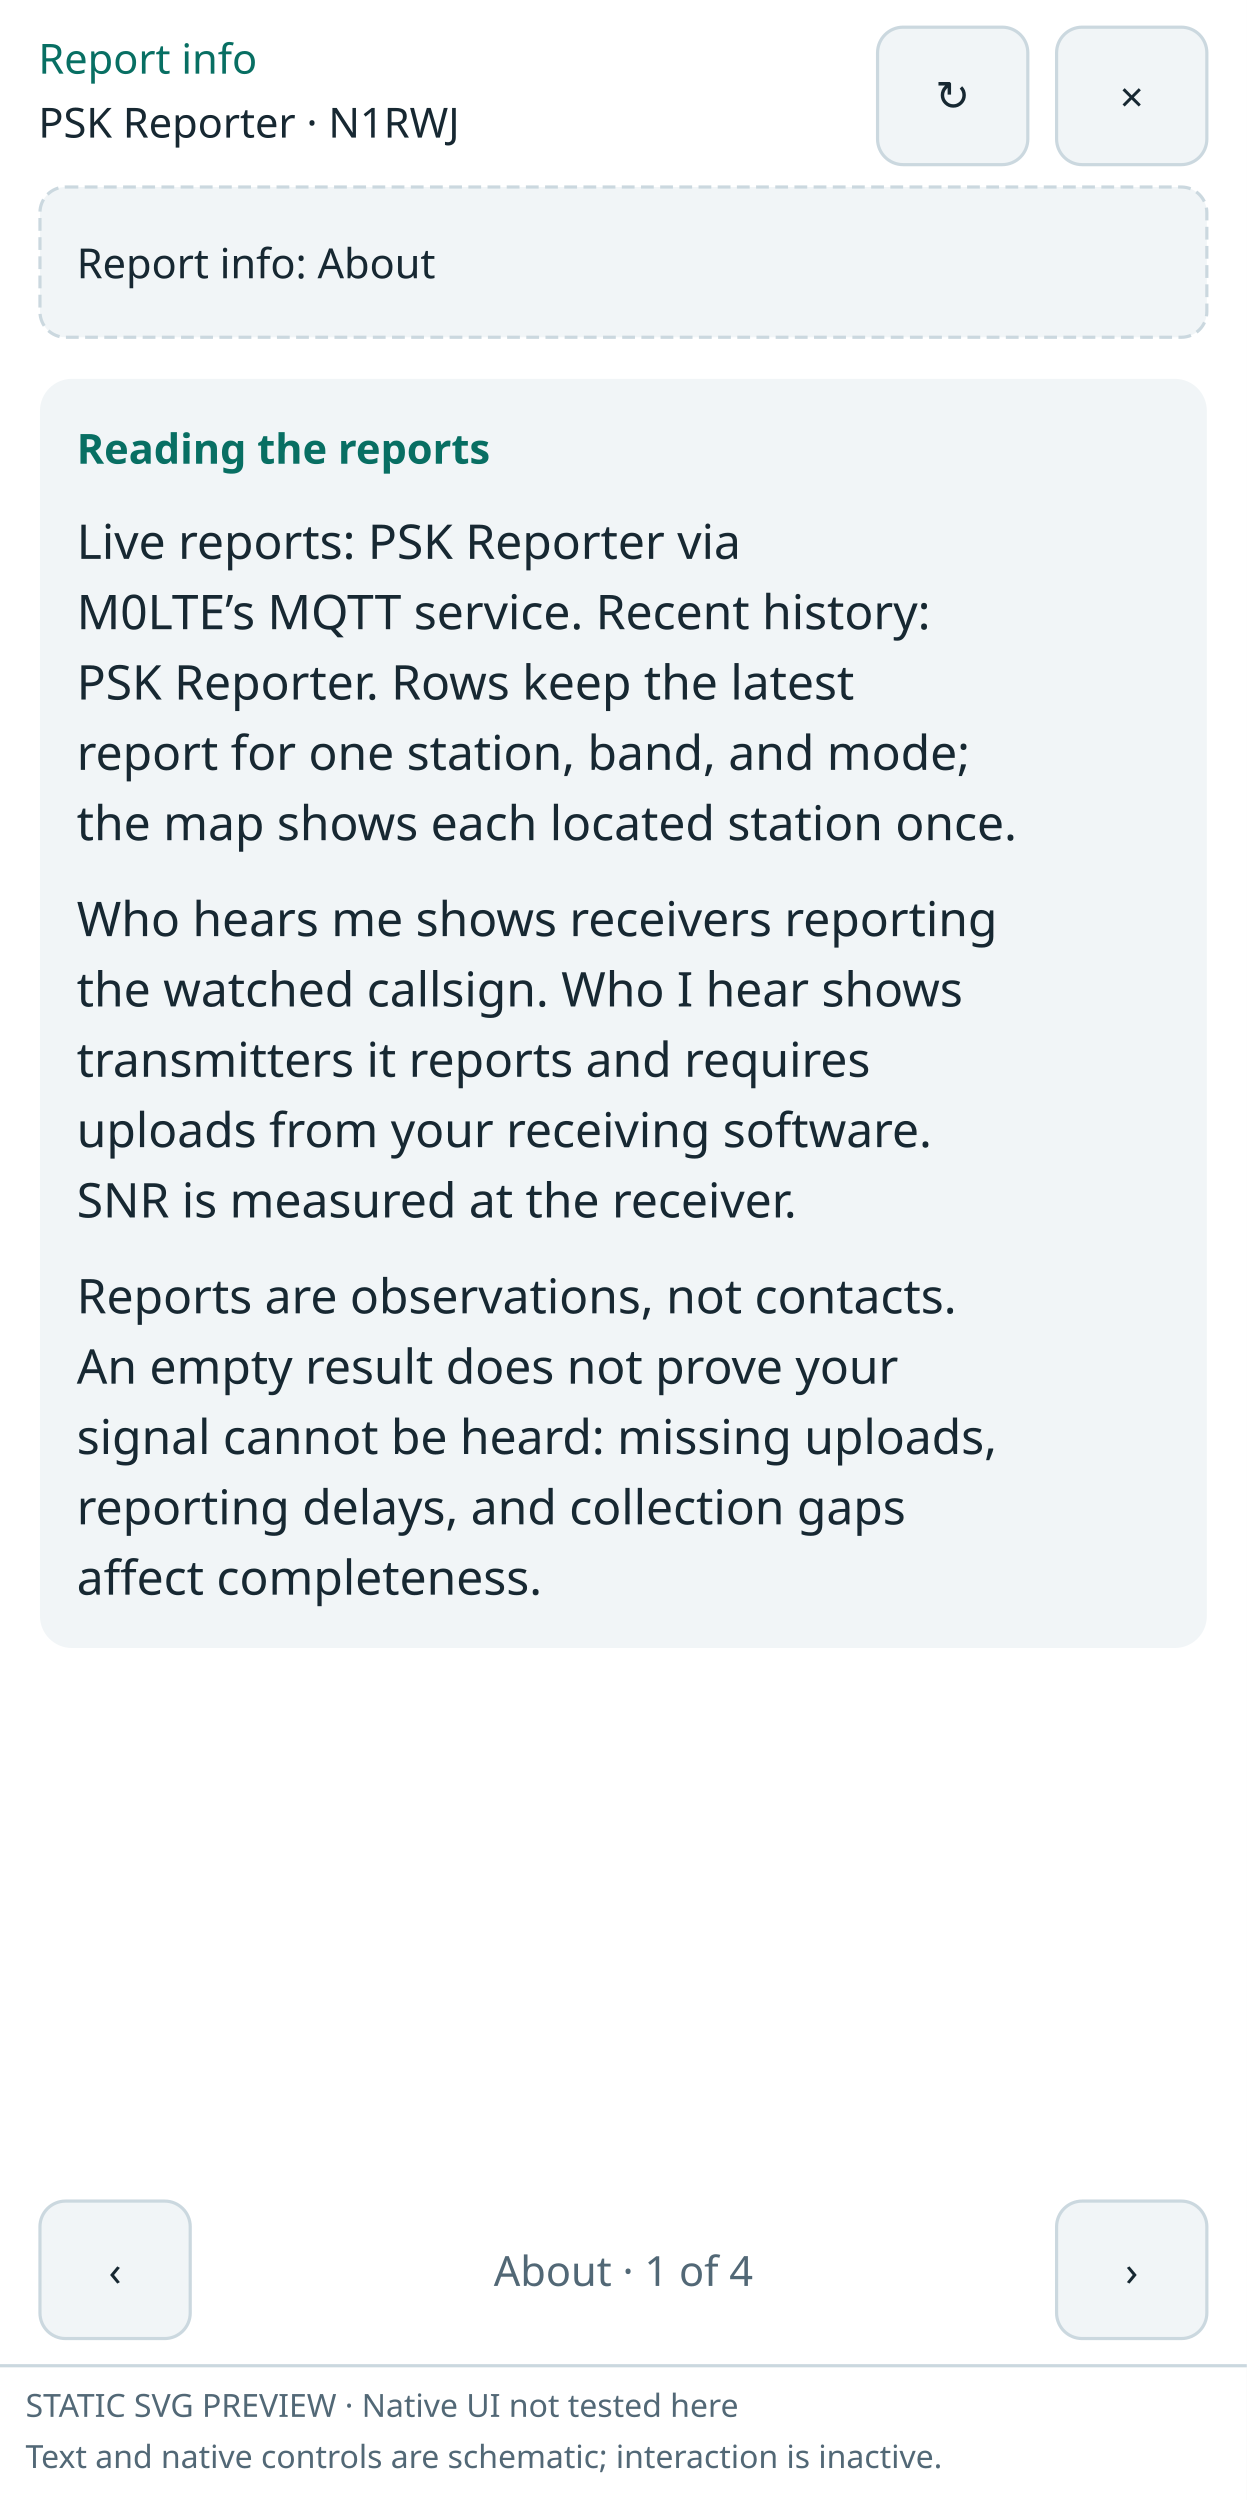
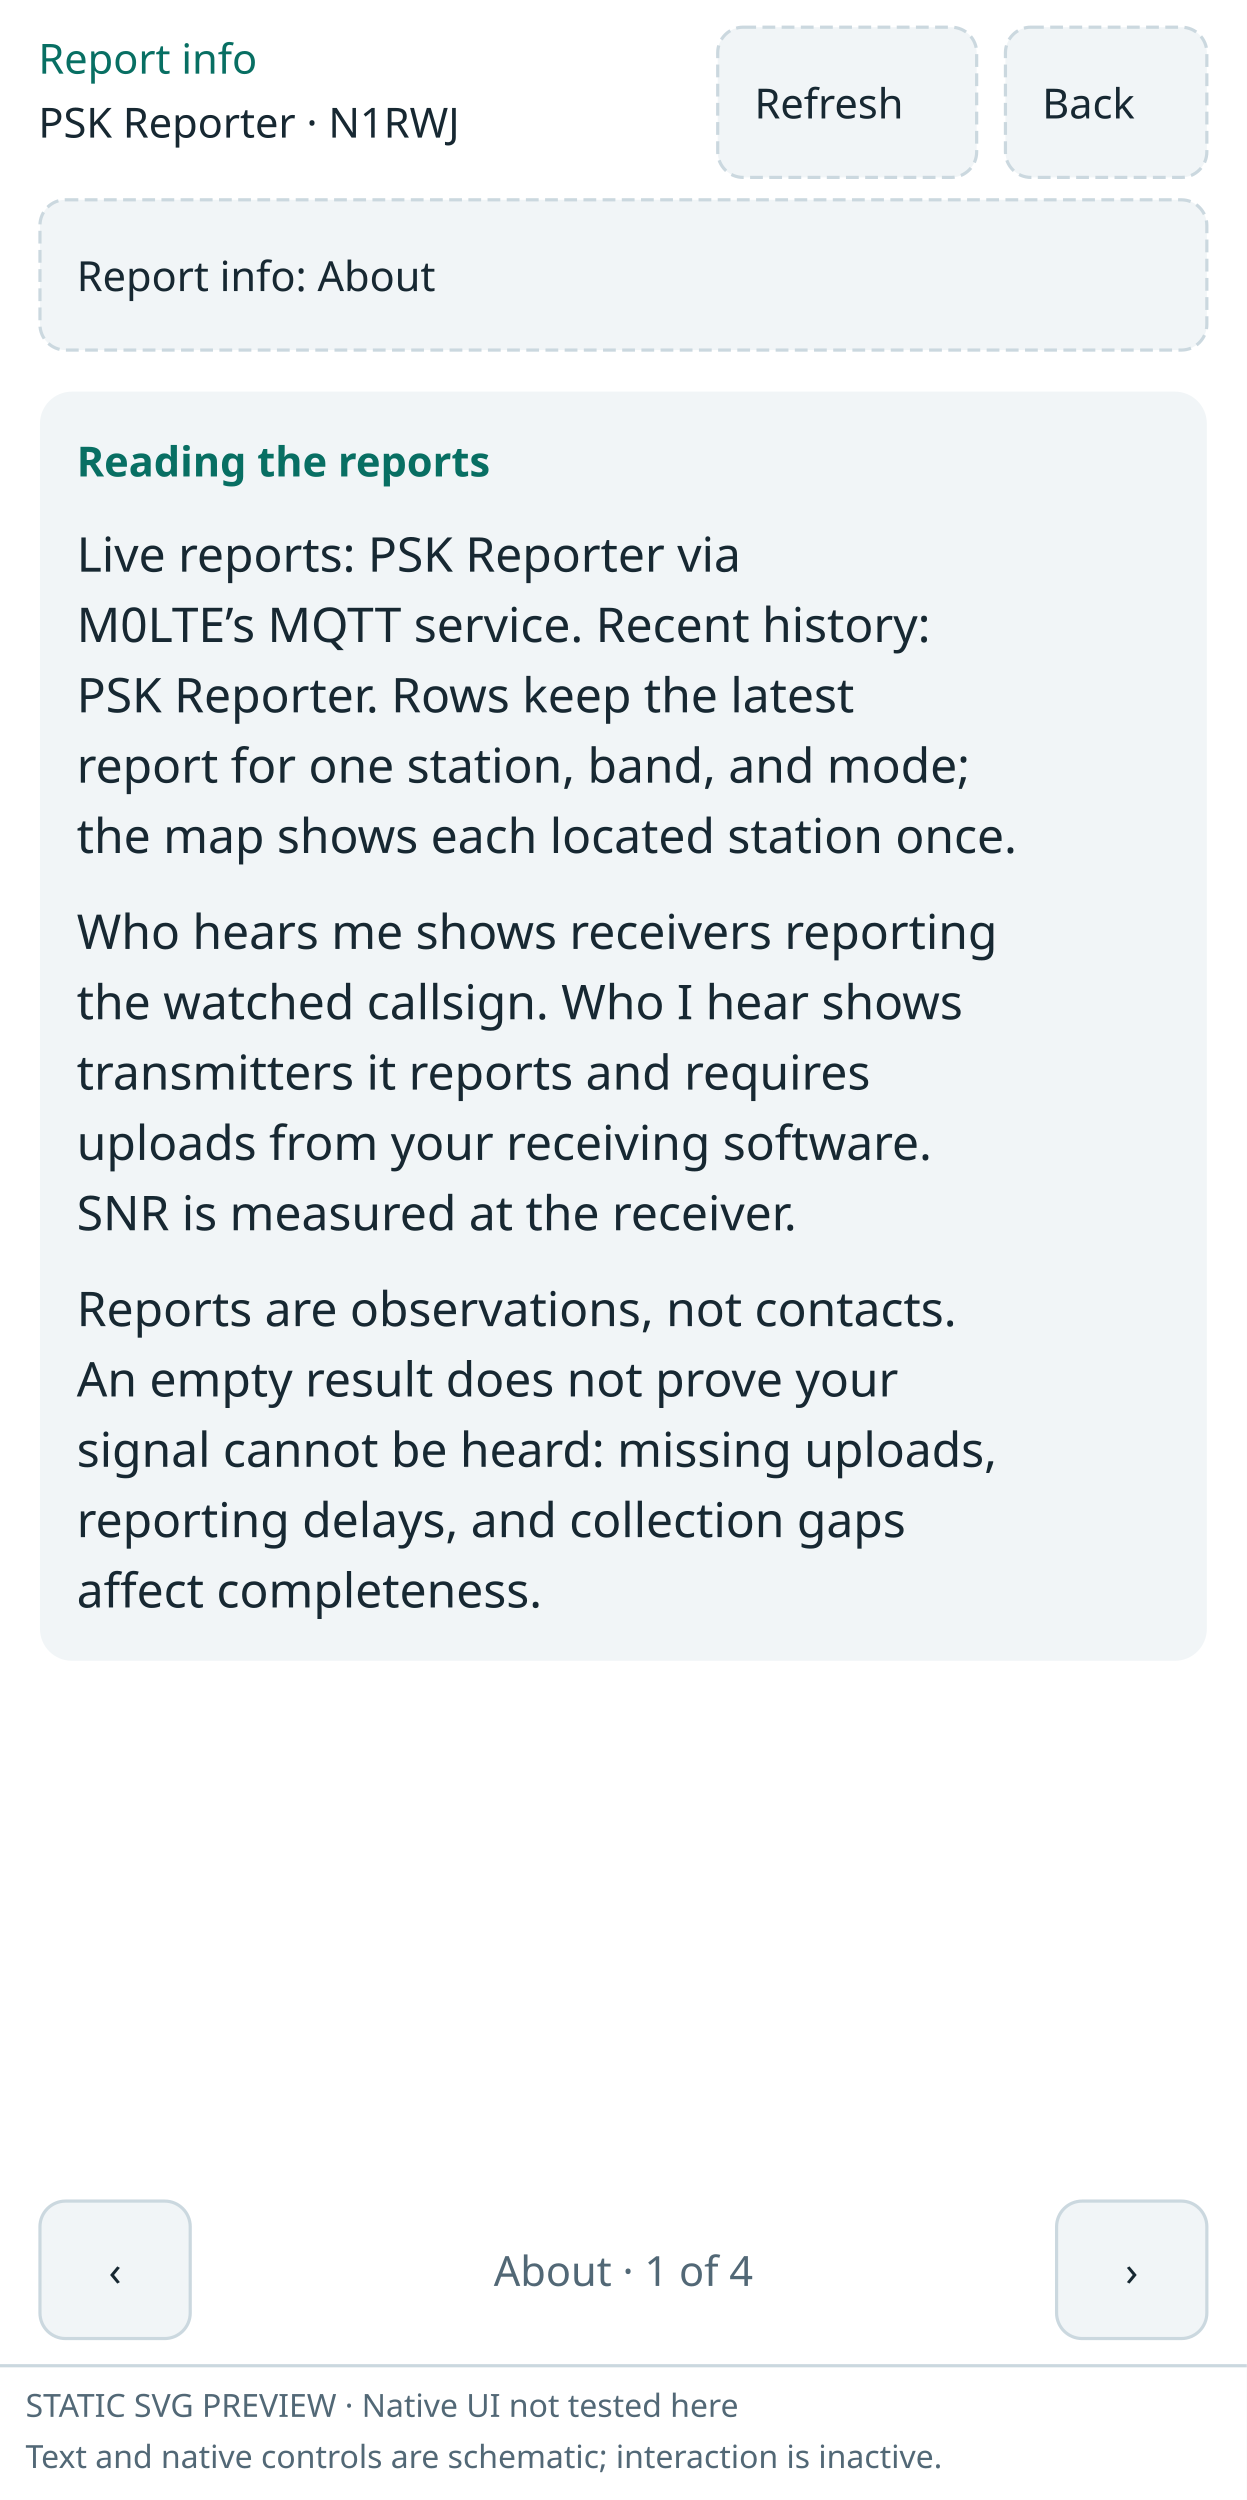
<svg xmlns="http://www.w3.org/2000/svg" width="390" height="782" viewBox="0 0 390 782" role="img" aria-label="PSK Reporter static scene preview, not native app acceptance">
  <rect width="100%" height="100%" fill="#ffffff" />
  <svg aria-hidden="true" width="390" height="740" viewBox="0 0 390 740">
    <g transform="translate(0 0) rotate(0 195 370)" opacity="1">
      <defs>
        <clipPath id="preview-layer-0-bounds">
          <rect width="390" height="740" />
        </clipPath>
      </defs>
      <g clip-path="url(#preview-layer-0-bounds)">
        <svg aria-hidden="true" width="390" height="740" viewBox="0 0 390 740" preserveAspectRatio="none">
          <rect width="390" height="740" fill="#ffffff" />
        </svg>
      </g>
    </g>
-     <g transform="translate(12 8) rotate(0 127 10)" opacity="1">
+     <g transform="translate(12 8) rotate(0 102 10)" opacity="1">
      <defs>
        <clipPath id="preview-layer-1-bounds">
-           <rect width="254" height="20" />
+           <rect width="204" height="20" />
        </clipPath>
      </defs>
      <g clip-path="url(#preview-layer-1-bounds)">
        <text x="0" y="10" dominant-baseline="central" text-anchor="start" font-family="sans-serif" font-size="13" font-weight="400" letter-spacing="0" fill="#086f63">Report info</text>
      </g>
    </g>
-     <g transform="translate(12 28) rotate(0 127 10)" opacity="1">
+     <g transform="translate(12 28) rotate(0 102 10)" opacity="1">
      <defs>
        <clipPath id="preview-layer-2-bounds">
-           <rect width="254" height="20" />
+           <rect width="204" height="20" />
        </clipPath>
      </defs>
      <g clip-path="url(#preview-layer-2-bounds)">
        <text x="0" y="10" dominant-baseline="central" text-anchor="start" font-family="sans-serif" font-size="13" font-weight="400" letter-spacing="0" fill="#172832">PSK Reporter · N1RWJ</text>
      </g>
    </g>
-     <g transform="translate(274 8) rotate(0 24 22)" opacity="1">
+     <g transform="translate(12 122) rotate(0 183 199)" opacity="1">
      <defs>
        <clipPath id="preview-layer-3-bounds">
+           <rect width="366" height="398" />
+         </clipPath>
+       </defs>
+       <g clip-path="url(#preview-layer-3-bounds)">
+         <svg aria-hidden="true" width="366" height="398" viewBox="0 0 366 398" preserveAspectRatio="none">
+           <rect x=".5" y=".5" width="365" height="397" rx="10" fill="#f1f5f7" />
+         </svg>
+       </g>
+     </g>
+     <g transform="translate(24 134) rotate(0 171 10)" opacity="1">
+       <defs>
+         <clipPath id="preview-layer-4-bounds">
+           <rect width="342" height="20" />
+         </clipPath>
+       </defs>
+       <g clip-path="url(#preview-layer-4-bounds)">
+         <text x="0" y="10" dominant-baseline="central" text-anchor="start" font-family="sans-serif" font-size="13" font-weight="600" letter-spacing="0" fill="#086f63">Reading the reports</text>
+       </g>
+     </g>
+     <g transform="translate(24 162) rotate(0 171 11)" opacity="1">
+       <defs>
+         <clipPath id="preview-layer-5-bounds">
+           <rect width="342" height="22" />
+         </clipPath>
+       </defs>
+       <g clip-path="url(#preview-layer-5-bounds)">
+         <text x="0" y="11" dominant-baseline="central" text-anchor="start" font-family="sans-serif" font-size="15" font-weight="400" letter-spacing="0" fill="#172832">Live reports: PSK Reporter via</text>
+       </g>
+     </g>
+     <g transform="translate(24 184) rotate(0 171 11)" opacity="1">
+       <defs>
+         <clipPath id="preview-layer-6-bounds">
+           <rect width="342" height="22" />
+         </clipPath>
+       </defs>
+       <g clip-path="url(#preview-layer-6-bounds)">
+         <text x="0" y="11" dominant-baseline="central" text-anchor="start" font-family="sans-serif" font-size="15" font-weight="400" letter-spacing="0" fill="#172832">M0LTE’s MQTT service. Recent history:</text>
+       </g>
+     </g>
+     <g transform="translate(24 206) rotate(0 171 11)" opacity="1">
+       <defs>
+         <clipPath id="preview-layer-7-bounds">
+           <rect width="342" height="22" />
+         </clipPath>
+       </defs>
+       <g clip-path="url(#preview-layer-7-bounds)">
+         <text x="0" y="11" dominant-baseline="central" text-anchor="start" font-family="sans-serif" font-size="15" font-weight="400" letter-spacing="0" fill="#172832">PSK Reporter. Rows keep the latest</text>
+       </g>
+     </g>
+     <g transform="translate(24 228) rotate(0 171 11)" opacity="1">
+       <defs>
+         <clipPath id="preview-layer-8-bounds">
+           <rect width="342" height="22" />
+         </clipPath>
+       </defs>
+       <g clip-path="url(#preview-layer-8-bounds)">
+         <text x="0" y="11" dominant-baseline="central" text-anchor="start" font-family="sans-serif" font-size="15" font-weight="400" letter-spacing="0" fill="#172832">report for one station, band, and mode;</text>
+       </g>
+     </g>
+     <g transform="translate(24 250) rotate(0 171 11)" opacity="1">
+       <defs>
+         <clipPath id="preview-layer-9-bounds">
+           <rect width="342" height="22" />
+         </clipPath>
+       </defs>
+       <g clip-path="url(#preview-layer-9-bounds)">
+         <text x="0" y="11" dominant-baseline="central" text-anchor="start" font-family="sans-serif" font-size="15" font-weight="400" letter-spacing="0" fill="#172832">the map shows each located station once.</text>
+       </g>
+     </g>
+     <g transform="translate(24 280) rotate(0 171 11)" opacity="1">
+       <defs>
+         <clipPath id="preview-layer-10-bounds">
+           <rect width="342" height="22" />
+         </clipPath>
+       </defs>
+       <g clip-path="url(#preview-layer-10-bounds)">
+         <text x="0" y="11" dominant-baseline="central" text-anchor="start" font-family="sans-serif" font-size="15" font-weight="400" letter-spacing="0" fill="#172832">Who hears me shows receivers reporting</text>
+       </g>
+     </g>
+     <g transform="translate(24 302) rotate(0 171 11)" opacity="1">
+       <defs>
+         <clipPath id="preview-layer-11-bounds">
+           <rect width="342" height="22" />
+         </clipPath>
+       </defs>
+       <g clip-path="url(#preview-layer-11-bounds)">
+         <text x="0" y="11" dominant-baseline="central" text-anchor="start" font-family="sans-serif" font-size="15" font-weight="400" letter-spacing="0" fill="#172832">the watched callsign. Who I hear shows</text>
+       </g>
+     </g>
+     <g transform="translate(24 324) rotate(0 171 11)" opacity="1">
+       <defs>
+         <clipPath id="preview-layer-12-bounds">
+           <rect width="342" height="22" />
+         </clipPath>
+       </defs>
+       <g clip-path="url(#preview-layer-12-bounds)">
+         <text x="0" y="11" dominant-baseline="central" text-anchor="start" font-family="sans-serif" font-size="15" font-weight="400" letter-spacing="0" fill="#172832">transmitters it reports and requires</text>
+       </g>
+     </g>
+     <g transform="translate(24 346) rotate(0 171 11)" opacity="1">
+       <defs>
+         <clipPath id="preview-layer-13-bounds">
+           <rect width="342" height="22" />
+         </clipPath>
+       </defs>
+       <g clip-path="url(#preview-layer-13-bounds)">
+         <text x="0" y="11" dominant-baseline="central" text-anchor="start" font-family="sans-serif" font-size="15" font-weight="400" letter-spacing="0" fill="#172832">uploads from your receiving software.</text>
+       </g>
+     </g>
+     <g transform="translate(24 368) rotate(0 171 11)" opacity="1">
+       <defs>
+         <clipPath id="preview-layer-14-bounds">
+           <rect width="342" height="22" />
+         </clipPath>
+       </defs>
+       <g clip-path="url(#preview-layer-14-bounds)">
+         <text x="0" y="11" dominant-baseline="central" text-anchor="start" font-family="sans-serif" font-size="15" font-weight="400" letter-spacing="0" fill="#172832">SNR is measured at the receiver.</text>
+       </g>
+     </g>
+     <g transform="translate(24 398) rotate(0 171 11)" opacity="1">
+       <defs>
+         <clipPath id="preview-layer-15-bounds">
+           <rect width="342" height="22" />
+         </clipPath>
+       </defs>
+       <g clip-path="url(#preview-layer-15-bounds)">
+         <text x="0" y="11" dominant-baseline="central" text-anchor="start" font-family="sans-serif" font-size="15" font-weight="400" letter-spacing="0" fill="#172832">Reports are observations, not contacts.</text>
+       </g>
+     </g>
+     <g transform="translate(24 420) rotate(0 171 11)" opacity="1">
+       <defs>
+         <clipPath id="preview-layer-16-bounds">
+           <rect width="342" height="22" />
+         </clipPath>
+       </defs>
+       <g clip-path="url(#preview-layer-16-bounds)">
+         <text x="0" y="11" dominant-baseline="central" text-anchor="start" font-family="sans-serif" font-size="15" font-weight="400" letter-spacing="0" fill="#172832">An empty result does not prove your</text>
+       </g>
+     </g>
+     <g transform="translate(24 442) rotate(0 171 11)" opacity="1">
+       <defs>
+         <clipPath id="preview-layer-17-bounds">
+           <rect width="342" height="22" />
+         </clipPath>
+       </defs>
+       <g clip-path="url(#preview-layer-17-bounds)">
+         <text x="0" y="11" dominant-baseline="central" text-anchor="start" font-family="sans-serif" font-size="15" font-weight="400" letter-spacing="0" fill="#172832">signal cannot be heard: missing uploads,</text>
+       </g>
+     </g>
+     <g transform="translate(24 464) rotate(0 171 11)" opacity="1">
+       <defs>
+         <clipPath id="preview-layer-18-bounds">
+           <rect width="342" height="22" />
+         </clipPath>
+       </defs>
+       <g clip-path="url(#preview-layer-18-bounds)">
+         <text x="0" y="11" dominant-baseline="central" text-anchor="start" font-family="sans-serif" font-size="15" font-weight="400" letter-spacing="0" fill="#172832">reporting delays, and collection gaps</text>
+       </g>
+     </g>
+     <g transform="translate(24 486) rotate(0 171 11)" opacity="1">
+       <defs>
+         <clipPath id="preview-layer-19-bounds">
+           <rect width="342" height="22" />
+         </clipPath>
+       </defs>
+       <g clip-path="url(#preview-layer-19-bounds)">
+         <text x="0" y="11" dominant-baseline="central" text-anchor="start" font-family="sans-serif" font-size="15" font-weight="400" letter-spacing="0" fill="#172832">affect completeness.</text>
+       </g>
+     </g>
+     <g transform="translate(12 688) rotate(0 24 22)" opacity="1">
+       <defs>
+         <clipPath id="preview-layer-20-bounds">
          <rect width="48" height="44" />
        </clipPath>
      </defs>
-       <g clip-path="url(#preview-layer-3-bounds)">
+       <g clip-path="url(#preview-layer-20-bounds)">
        <svg aria-hidden="true" width="48" height="44" viewBox="0 0 48 44" preserveAspectRatio="none">
          <rect x=".5" y=".5" width="47" height="43" rx="8" fill="#f1f5f7" stroke="#cbd8df" stroke-width="1" />
        </svg>
      </g>
    </g>
-     <g transform="translate(282 20) rotate(0 16 10)" opacity="1">
-       <defs>
-         <clipPath id="preview-layer-4-bounds">
+     <g transform="translate(20 700) rotate(0 16 10)" opacity="1">
+       <defs>
+         <clipPath id="preview-layer-21-bounds">
          <rect width="32" height="20" />
        </clipPath>
      </defs>
-       <g clip-path="url(#preview-layer-4-bounds)">
-         <text x="16" y="10" dominant-baseline="central" text-anchor="middle" font-family="sans-serif" font-size="13" font-weight="400" letter-spacing="0" fill="#172832">↻</text>
-       </g>
-     </g>
-     <g transform="translate(330 8) rotate(0 24 22)" opacity="1">
-       <defs>
-         <clipPath id="preview-layer-5-bounds">
+       <g clip-path="url(#preview-layer-21-bounds)">
+         <text x="16" y="10" dominant-baseline="central" text-anchor="middle" font-family="sans-serif" font-size="13" font-weight="400" letter-spacing="0" fill="#172832">‹</text>
+       </g>
+     </g>
+     <g transform="translate(330 688) rotate(0 24 22)" opacity="1">
+       <defs>
+         <clipPath id="preview-layer-22-bounds">
          <rect width="48" height="44" />
        </clipPath>
      </defs>
-       <g clip-path="url(#preview-layer-5-bounds)">
+       <g clip-path="url(#preview-layer-22-bounds)">
        <svg aria-hidden="true" width="48" height="44" viewBox="0 0 48 44" preserveAspectRatio="none">
          <rect x=".5" y=".5" width="47" height="43" rx="8" fill="#f1f5f7" stroke="#cbd8df" stroke-width="1" />
        </svg>
      </g>
    </g>
-     <g transform="translate(338 20) rotate(0 16 10)" opacity="1">
-       <defs>
-         <clipPath id="preview-layer-6-bounds">
+     <g transform="translate(338 700) rotate(0 16 10)" opacity="1">
+       <defs>
+         <clipPath id="preview-layer-23-bounds">
          <rect width="32" height="20" />
        </clipPath>
      </defs>
-       <g clip-path="url(#preview-layer-6-bounds)">
-         <text x="16" y="10" dominant-baseline="central" text-anchor="middle" font-family="sans-serif" font-size="13" font-weight="400" letter-spacing="0" fill="#172832">×</text>
-       </g>
-     </g>
-     <g transform="translate(12 118) rotate(0 183 199)" opacity="1">
-       <defs>
-         <clipPath id="preview-layer-7-bounds">
-           <rect width="366" height="398" />
-         </clipPath>
-       </defs>
-       <g clip-path="url(#preview-layer-7-bounds)">
-         <svg aria-hidden="true" width="366" height="398" viewBox="0 0 366 398" preserveAspectRatio="none">
-           <rect x=".5" y=".5" width="365" height="397" rx="10" fill="#f1f5f7" />
-         </svg>
-       </g>
-     </g>
-     <g transform="translate(24 130) rotate(0 171 10)" opacity="1">
-       <defs>
-         <clipPath id="preview-layer-8-bounds">
-           <rect width="342" height="20" />
-         </clipPath>
-       </defs>
-       <g clip-path="url(#preview-layer-8-bounds)">
-         <text x="0" y="10" dominant-baseline="central" text-anchor="start" font-family="sans-serif" font-size="13" font-weight="600" letter-spacing="0" fill="#086f63">Reading the reports</text>
-       </g>
-     </g>
-     <g transform="translate(24 158) rotate(0 171 11)" opacity="1">
-       <defs>
-         <clipPath id="preview-layer-9-bounds">
-           <rect width="342" height="22" />
-         </clipPath>
-       </defs>
-       <g clip-path="url(#preview-layer-9-bounds)">
-         <text x="0" y="11" dominant-baseline="central" text-anchor="start" font-family="sans-serif" font-size="15" font-weight="400" letter-spacing="0" fill="#172832">Live reports: PSK Reporter via</text>
-       </g>
-     </g>
-     <g transform="translate(24 180) rotate(0 171 11)" opacity="1">
-       <defs>
-         <clipPath id="preview-layer-10-bounds">
-           <rect width="342" height="22" />
-         </clipPath>
-       </defs>
-       <g clip-path="url(#preview-layer-10-bounds)">
-         <text x="0" y="11" dominant-baseline="central" text-anchor="start" font-family="sans-serif" font-size="15" font-weight="400" letter-spacing="0" fill="#172832">M0LTE’s MQTT service. Recent history:</text>
-       </g>
-     </g>
-     <g transform="translate(24 202) rotate(0 171 11)" opacity="1">
-       <defs>
-         <clipPath id="preview-layer-11-bounds">
-           <rect width="342" height="22" />
-         </clipPath>
-       </defs>
-       <g clip-path="url(#preview-layer-11-bounds)">
-         <text x="0" y="11" dominant-baseline="central" text-anchor="start" font-family="sans-serif" font-size="15" font-weight="400" letter-spacing="0" fill="#172832">PSK Reporter. Rows keep the latest</text>
-       </g>
-     </g>
-     <g transform="translate(24 224) rotate(0 171 11)" opacity="1">
-       <defs>
-         <clipPath id="preview-layer-12-bounds">
-           <rect width="342" height="22" />
-         </clipPath>
-       </defs>
-       <g clip-path="url(#preview-layer-12-bounds)">
-         <text x="0" y="11" dominant-baseline="central" text-anchor="start" font-family="sans-serif" font-size="15" font-weight="400" letter-spacing="0" fill="#172832">report for one station, band, and mode;</text>
-       </g>
-     </g>
-     <g transform="translate(24 246) rotate(0 171 11)" opacity="1">
-       <defs>
-         <clipPath id="preview-layer-13-bounds">
-           <rect width="342" height="22" />
-         </clipPath>
-       </defs>
-       <g clip-path="url(#preview-layer-13-bounds)">
-         <text x="0" y="11" dominant-baseline="central" text-anchor="start" font-family="sans-serif" font-size="15" font-weight="400" letter-spacing="0" fill="#172832">the map shows each located station once.</text>
-       </g>
-     </g>
-     <g transform="translate(24 276) rotate(0 171 11)" opacity="1">
-       <defs>
-         <clipPath id="preview-layer-14-bounds">
-           <rect width="342" height="22" />
-         </clipPath>
-       </defs>
-       <g clip-path="url(#preview-layer-14-bounds)">
-         <text x="0" y="11" dominant-baseline="central" text-anchor="start" font-family="sans-serif" font-size="15" font-weight="400" letter-spacing="0" fill="#172832">Who hears me shows receivers reporting</text>
-       </g>
-     </g>
-     <g transform="translate(24 298) rotate(0 171 11)" opacity="1">
-       <defs>
-         <clipPath id="preview-layer-15-bounds">
-           <rect width="342" height="22" />
-         </clipPath>
-       </defs>
-       <g clip-path="url(#preview-layer-15-bounds)">
-         <text x="0" y="11" dominant-baseline="central" text-anchor="start" font-family="sans-serif" font-size="15" font-weight="400" letter-spacing="0" fill="#172832">the watched callsign. Who I hear shows</text>
-       </g>
-     </g>
-     <g transform="translate(24 320) rotate(0 171 11)" opacity="1">
-       <defs>
-         <clipPath id="preview-layer-16-bounds">
-           <rect width="342" height="22" />
-         </clipPath>
-       </defs>
-       <g clip-path="url(#preview-layer-16-bounds)">
-         <text x="0" y="11" dominant-baseline="central" text-anchor="start" font-family="sans-serif" font-size="15" font-weight="400" letter-spacing="0" fill="#172832">transmitters it reports and requires</text>
-       </g>
-     </g>
-     <g transform="translate(24 342) rotate(0 171 11)" opacity="1">
-       <defs>
-         <clipPath id="preview-layer-17-bounds">
-           <rect width="342" height="22" />
-         </clipPath>
-       </defs>
-       <g clip-path="url(#preview-layer-17-bounds)">
-         <text x="0" y="11" dominant-baseline="central" text-anchor="start" font-family="sans-serif" font-size="15" font-weight="400" letter-spacing="0" fill="#172832">uploads from your receiving software.</text>
-       </g>
-     </g>
-     <g transform="translate(24 364) rotate(0 171 11)" opacity="1">
-       <defs>
-         <clipPath id="preview-layer-18-bounds">
-           <rect width="342" height="22" />
-         </clipPath>
-       </defs>
-       <g clip-path="url(#preview-layer-18-bounds)">
-         <text x="0" y="11" dominant-baseline="central" text-anchor="start" font-family="sans-serif" font-size="15" font-weight="400" letter-spacing="0" fill="#172832">SNR is measured at the receiver.</text>
-       </g>
-     </g>
-     <g transform="translate(24 394) rotate(0 171 11)" opacity="1">
-       <defs>
-         <clipPath id="preview-layer-19-bounds">
-           <rect width="342" height="22" />
-         </clipPath>
-       </defs>
-       <g clip-path="url(#preview-layer-19-bounds)">
-         <text x="0" y="11" dominant-baseline="central" text-anchor="start" font-family="sans-serif" font-size="15" font-weight="400" letter-spacing="0" fill="#172832">Reports are observations, not contacts.</text>
-       </g>
-     </g>
-     <g transform="translate(24 416) rotate(0 171 11)" opacity="1">
-       <defs>
-         <clipPath id="preview-layer-20-bounds">
-           <rect width="342" height="22" />
-         </clipPath>
-       </defs>
-       <g clip-path="url(#preview-layer-20-bounds)">
-         <text x="0" y="11" dominant-baseline="central" text-anchor="start" font-family="sans-serif" font-size="15" font-weight="400" letter-spacing="0" fill="#172832">An empty result does not prove your</text>
-       </g>
-     </g>
-     <g transform="translate(24 438) rotate(0 171 11)" opacity="1">
-       <defs>
-         <clipPath id="preview-layer-21-bounds">
-           <rect width="342" height="22" />
-         </clipPath>
-       </defs>
-       <g clip-path="url(#preview-layer-21-bounds)">
-         <text x="0" y="11" dominant-baseline="central" text-anchor="start" font-family="sans-serif" font-size="15" font-weight="400" letter-spacing="0" fill="#172832">signal cannot be heard: missing uploads,</text>
-       </g>
-     </g>
-     <g transform="translate(24 460) rotate(0 171 11)" opacity="1">
-       <defs>
-         <clipPath id="preview-layer-22-bounds">
-           <rect width="342" height="22" />
-         </clipPath>
-       </defs>
-       <g clip-path="url(#preview-layer-22-bounds)">
-         <text x="0" y="11" dominant-baseline="central" text-anchor="start" font-family="sans-serif" font-size="15" font-weight="400" letter-spacing="0" fill="#172832">reporting delays, and collection gaps</text>
-       </g>
-     </g>
-     <g transform="translate(24 482) rotate(0 171 11)" opacity="1">
-       <defs>
-         <clipPath id="preview-layer-23-bounds">
-           <rect width="342" height="22" />
-         </clipPath>
-       </defs>
      <g clip-path="url(#preview-layer-23-bounds)">
-         <text x="0" y="11" dominant-baseline="central" text-anchor="start" font-family="sans-serif" font-size="15" font-weight="400" letter-spacing="0" fill="#172832">affect completeness.</text>
-       </g>
-     </g>
-     <g transform="translate(12 688) rotate(0 24 22)" opacity="1">
+         <text x="16" y="10" dominant-baseline="central" text-anchor="middle" font-family="sans-serif" font-size="13" font-weight="400" letter-spacing="0" fill="#172832">›</text>
+       </g>
+     </g>
+     <g transform="translate(68 700) rotate(0 127 10)" opacity="1">
      <defs>
        <clipPath id="preview-layer-24-bounds">
-           <rect width="48" height="44" />
+           <rect width="254" height="20" />
        </clipPath>
      </defs>
      <g clip-path="url(#preview-layer-24-bounds)">
-         <svg aria-hidden="true" width="48" height="44" viewBox="0 0 48 44" preserveAspectRatio="none">
-           <rect x=".5" y=".5" width="47" height="43" rx="8" fill="#f1f5f7" stroke="#cbd8df" stroke-width="1" />
-         </svg>
-       </g>
-     </g>
-     <g transform="translate(20 700) rotate(0 16 10)" opacity="1">
-       <defs>
-         <clipPath id="preview-layer-25-bounds">
-           <rect width="32" height="20" />
-         </clipPath>
-       </defs>
-       <g clip-path="url(#preview-layer-25-bounds)">
-         <text x="16" y="10" dominant-baseline="central" text-anchor="middle" font-family="sans-serif" font-size="13" font-weight="400" letter-spacing="0" fill="#172832">‹</text>
-       </g>
-     </g>
-     <g transform="translate(330 688) rotate(0 24 22)" opacity="1">
-       <defs>
-         <clipPath id="preview-layer-26-bounds">
-           <rect width="48" height="44" />
-         </clipPath>
-       </defs>
-       <g clip-path="url(#preview-layer-26-bounds)">
-         <svg aria-hidden="true" width="48" height="44" viewBox="0 0 48 44" preserveAspectRatio="none">
-           <rect x=".5" y=".5" width="47" height="43" rx="8" fill="#f1f5f7" stroke="#cbd8df" stroke-width="1" />
-         </svg>
-       </g>
-     </g>
-     <g transform="translate(338 700) rotate(0 16 10)" opacity="1">
-       <defs>
-         <clipPath id="preview-layer-27-bounds">
-           <rect width="32" height="20" />
-         </clipPath>
-       </defs>
-       <g clip-path="url(#preview-layer-27-bounds)">
-         <text x="16" y="10" dominant-baseline="central" text-anchor="middle" font-family="sans-serif" font-size="13" font-weight="400" letter-spacing="0" fill="#172832">›</text>
-       </g>
-     </g>
-     <g transform="translate(68 700) rotate(0 127 10)" opacity="1">
-       <defs>
-         <clipPath id="preview-layer-28-bounds">
-           <rect width="254" height="20" />
-         </clipPath>
-       </defs>
-       <g clip-path="url(#preview-layer-28-bounds)">
        <text x="127" y="10" dominant-baseline="central" text-anchor="middle" font-family="sans-serif" font-size="13" font-weight="400" letter-spacing="0" fill="#526876">About · 1 of 4</text>
      </g>
    </g>
-     <g transform="translate(12 58)">
+     <g transform="translate(224 8)">
+       <defs>
+         <clipPath id="preview-control-0">
+           <rect width="82" height="48" />
+         </clipPath>
+       </defs>
+       <rect x=".5" y=".5" width="81" height="47" rx="8" fill="#f1f5f7" stroke="#cbd8df" stroke-dasharray="4 2" />
+       <text x="12" y="24" dominant-baseline="central" font-family="sans-serif" font-size="13" fill="#172832" clip-path="url(#preview-control-0)">Refresh</text>
+     </g>
+     <g transform="translate(314 8)">
+       <defs>
+         <clipPath id="preview-control-1">
+           <rect width="64" height="48" />
+         </clipPath>
+       </defs>
+       <rect x=".5" y=".5" width="63" height="47" rx="8" fill="#f1f5f7" stroke="#cbd8df" stroke-dasharray="4 2" />
+       <text x="12" y="24" dominant-baseline="central" font-family="sans-serif" font-size="13" fill="#172832" clip-path="url(#preview-control-1)">Back</text>
+     </g>
+     <g transform="translate(12 62)">
      <defs>
        <clipPath id="preview-control-2">
          <rect width="366" height="48" />
        </clipPath>
      </defs>
      <rect x=".5" y=".5" width="365" height="47" rx="8" fill="#f1f5f7" stroke="#cbd8df" stroke-dasharray="4 2" />
      <text x="12" y="24" dominant-baseline="central" font-family="sans-serif" font-size="13" fill="#172832" clip-path="url(#preview-control-2)">Report info: About</text>
    </g>
  </svg>
  <path d="M0 740H390" stroke="#cbd8df" />
  <text x="8" y="756" font-family="sans-serif" font-size="10" fill="#526876">STATIC SVG PREVIEW · Native UI not tested here</text>
  <text x="8" y="772" font-family="sans-serif" font-size="10" fill="#526876">Text and native controls are schematic; interaction is inactive.</text>
</svg>
